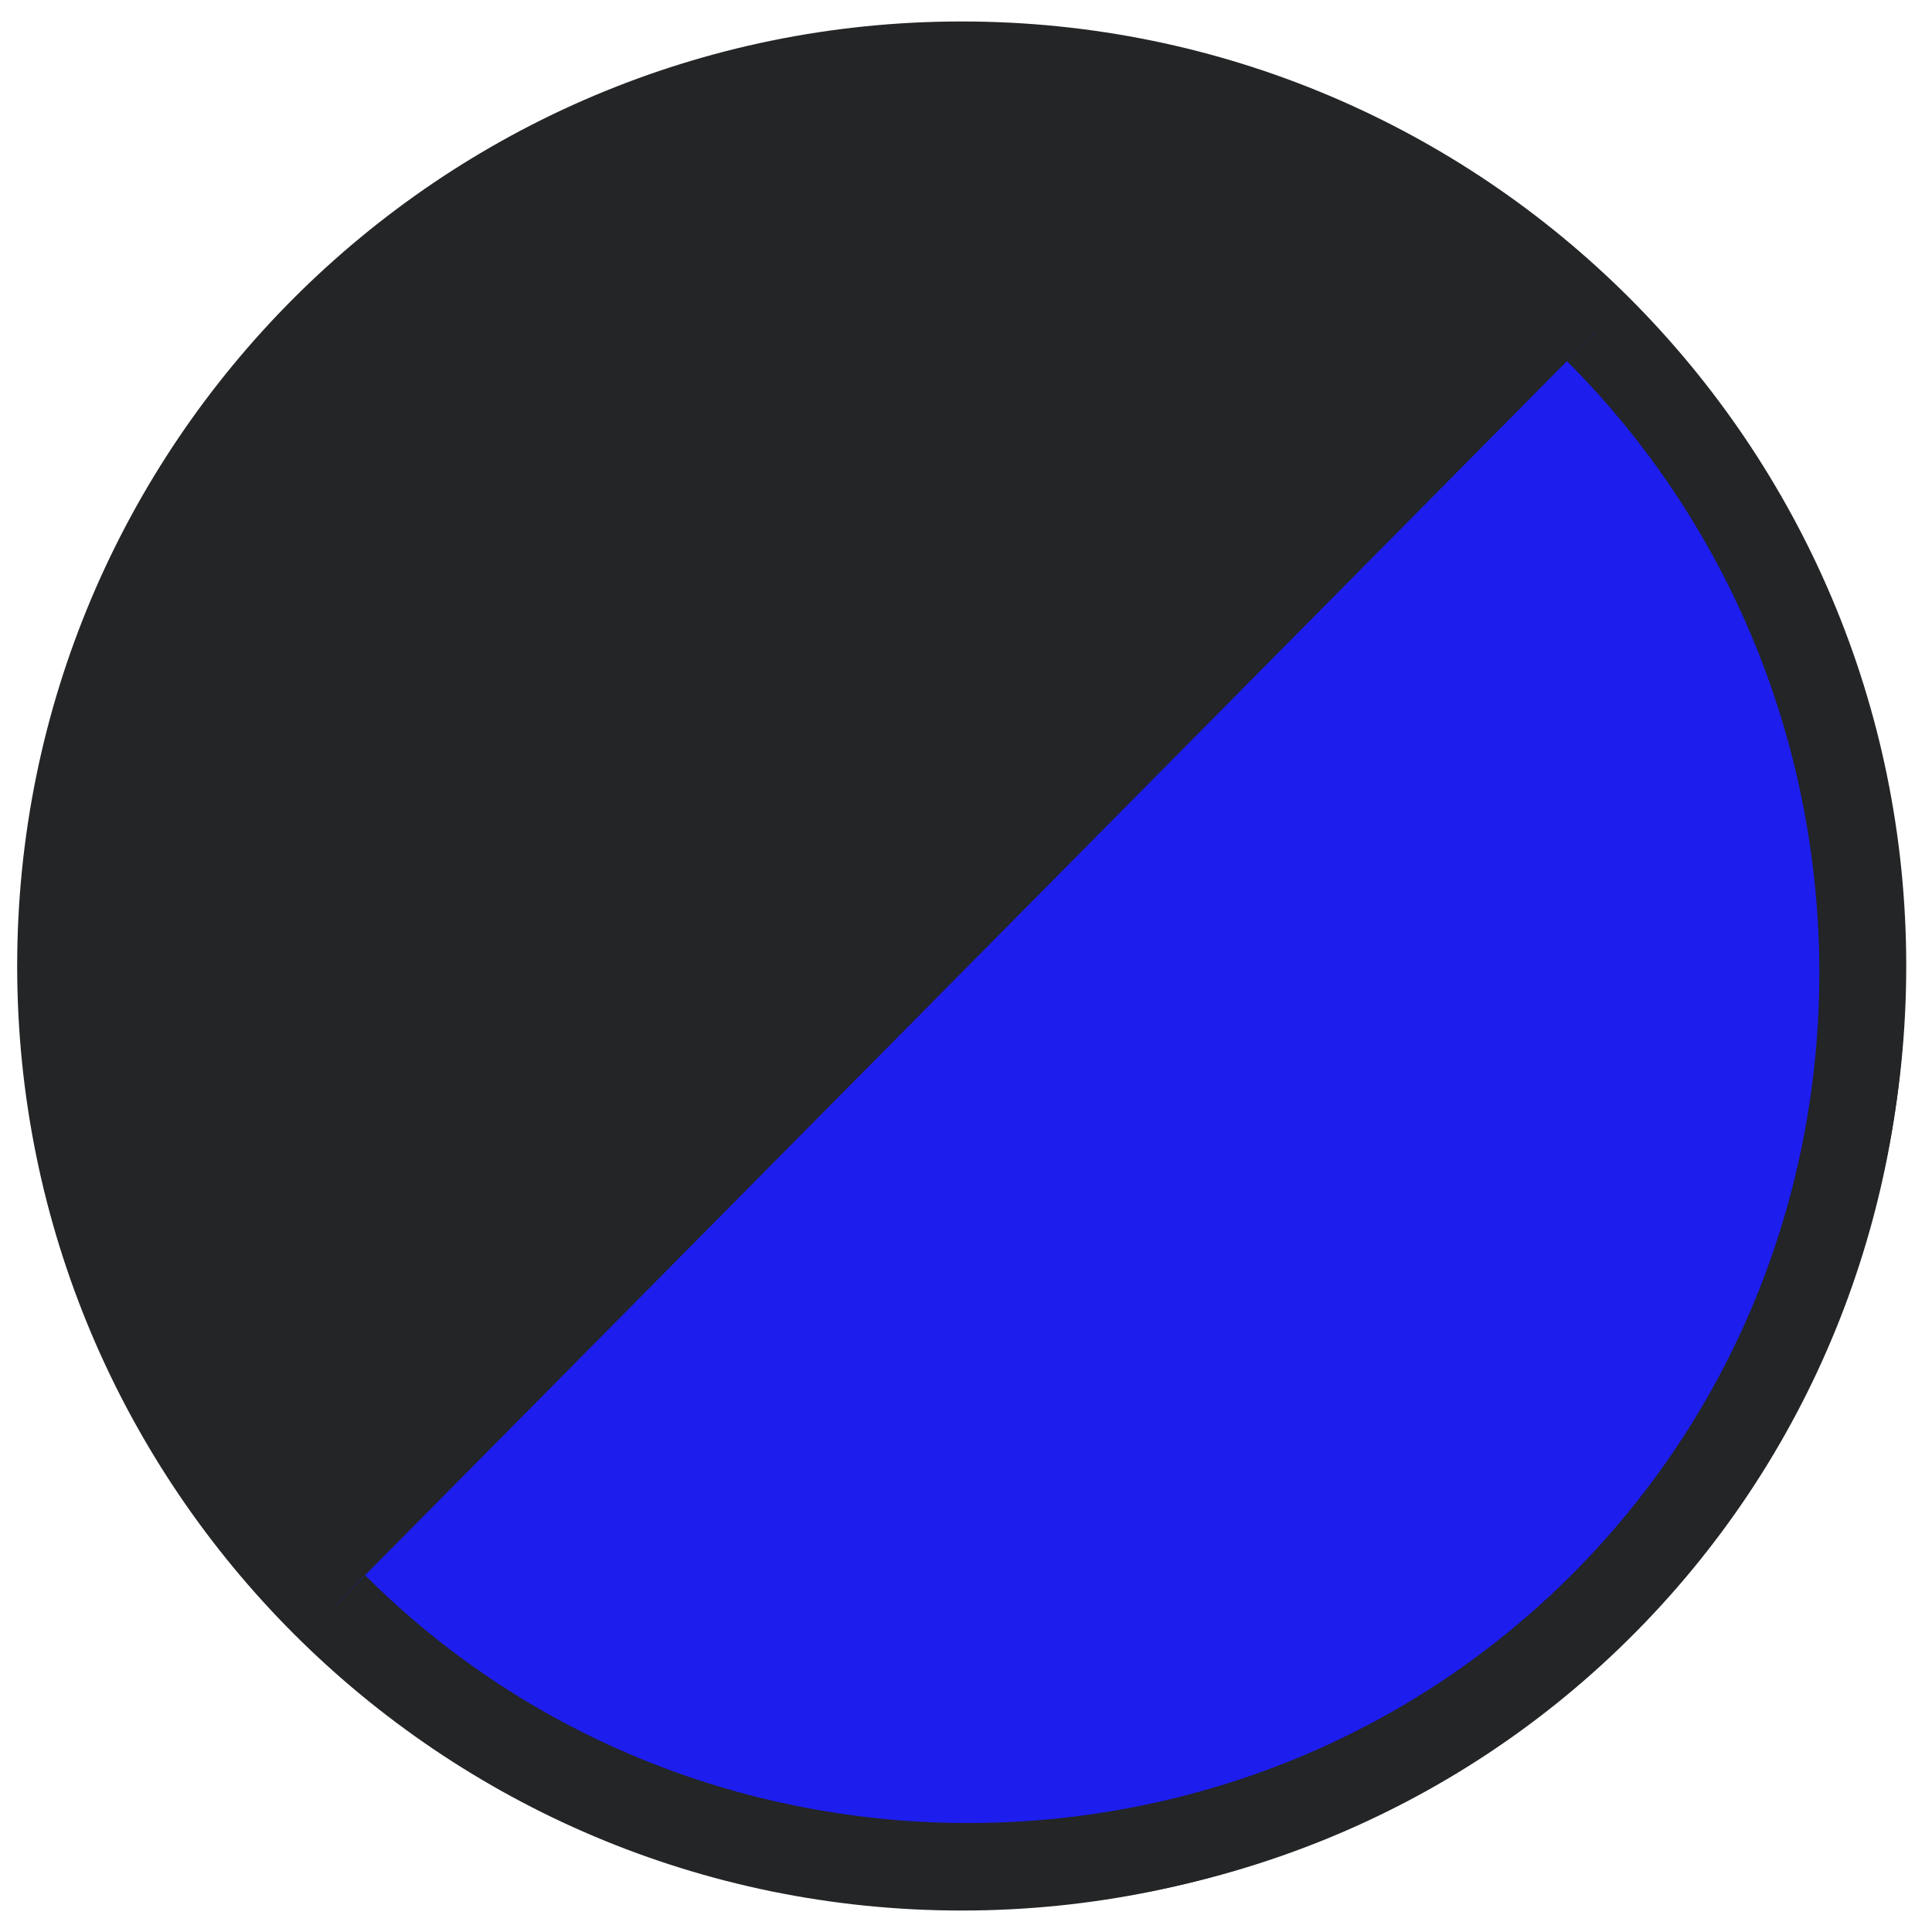
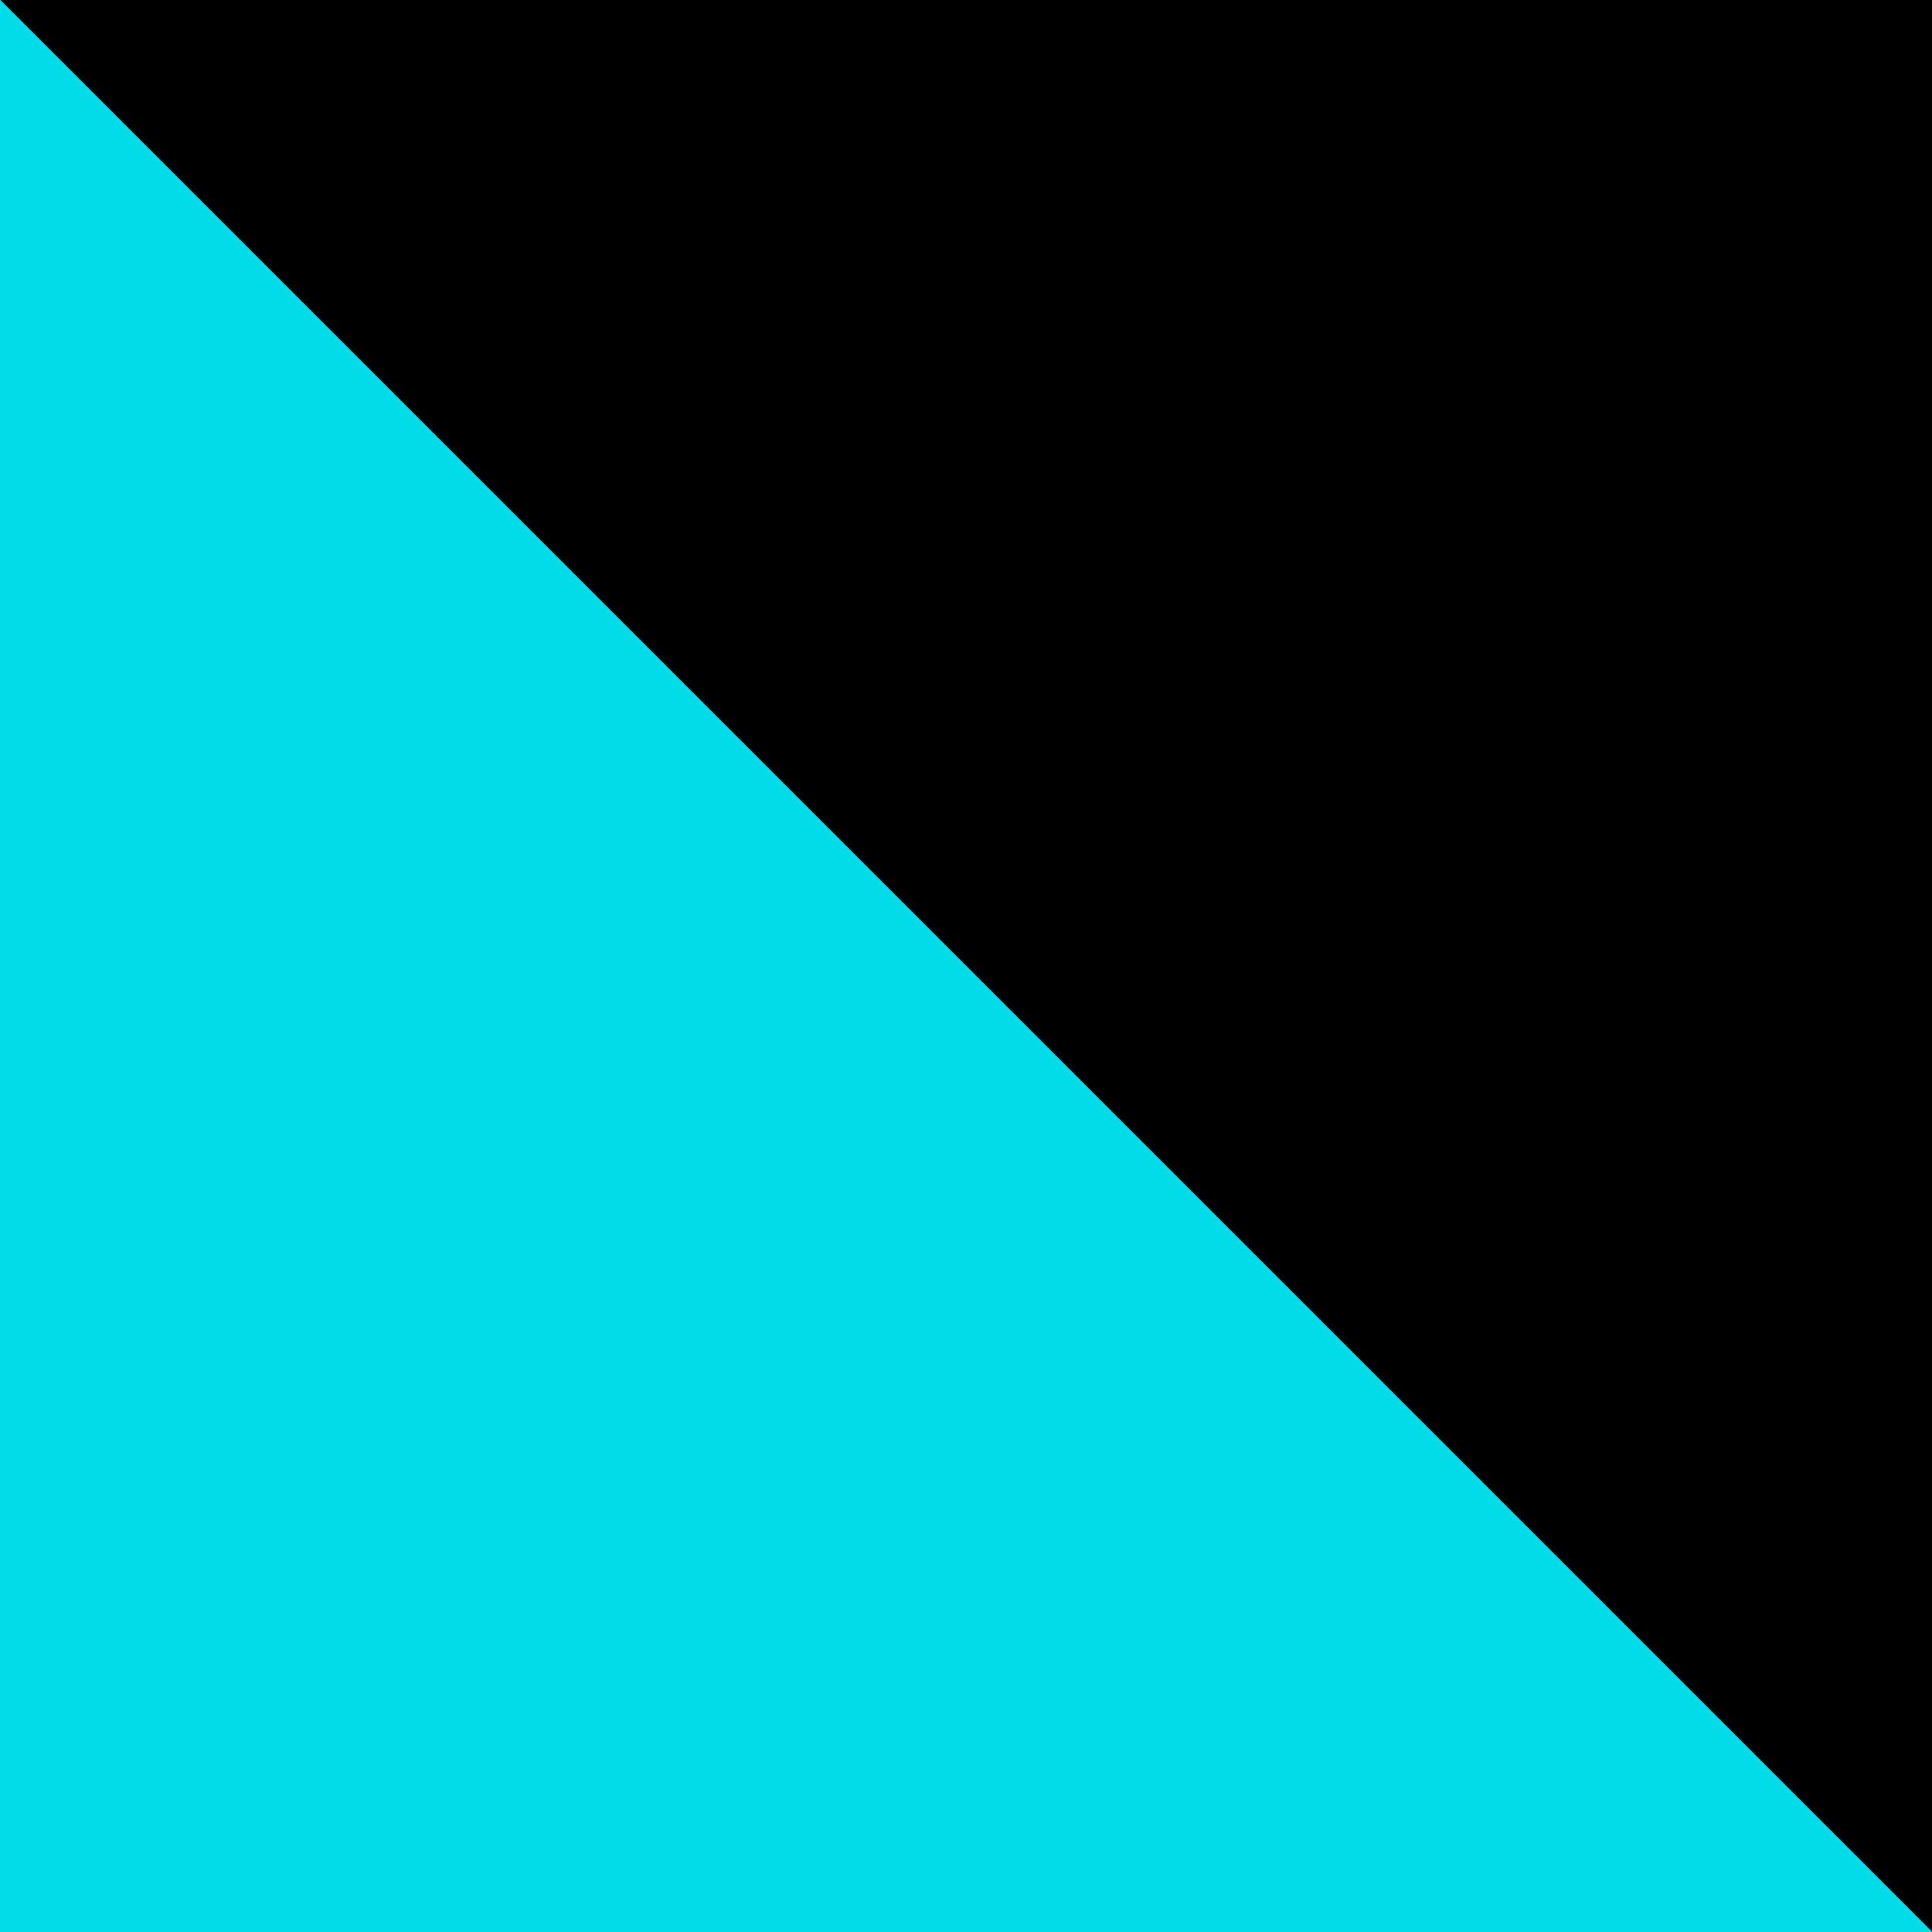
- <svg xmlns="http://www.w3.org/2000/svg" viewBox="0 0 45 45">
-   <g stroke="#232526" stroke-width="2" stroke-miterlimit="10">
-     <circle cx="22.4" cy="22.5" r="21" fill="#232526" />
-     <path d="M37.2 7.7c8.1 8.1 8.3 21.4.2 29.6s-21.5 8.2-29.6.1" fill="#1d1ded" />
-   </g>
+ <svg xmlns="http://www.w3.org/2000/svg" version="1.1" id="Calque_1" x="0px" y="0px" viewBox="0 0 45 45" style="enable-background:new 0 0 45 45;" xml:space="preserve">
+   <style type="text/css">
+ 	.st0{fill:#00DBE5;}
+ </style>
+   <polygon points="0,0 45,45 45,0 " />
+   <polygon class="st0" points="45,45 0,0 0,45 " />
</svg>
